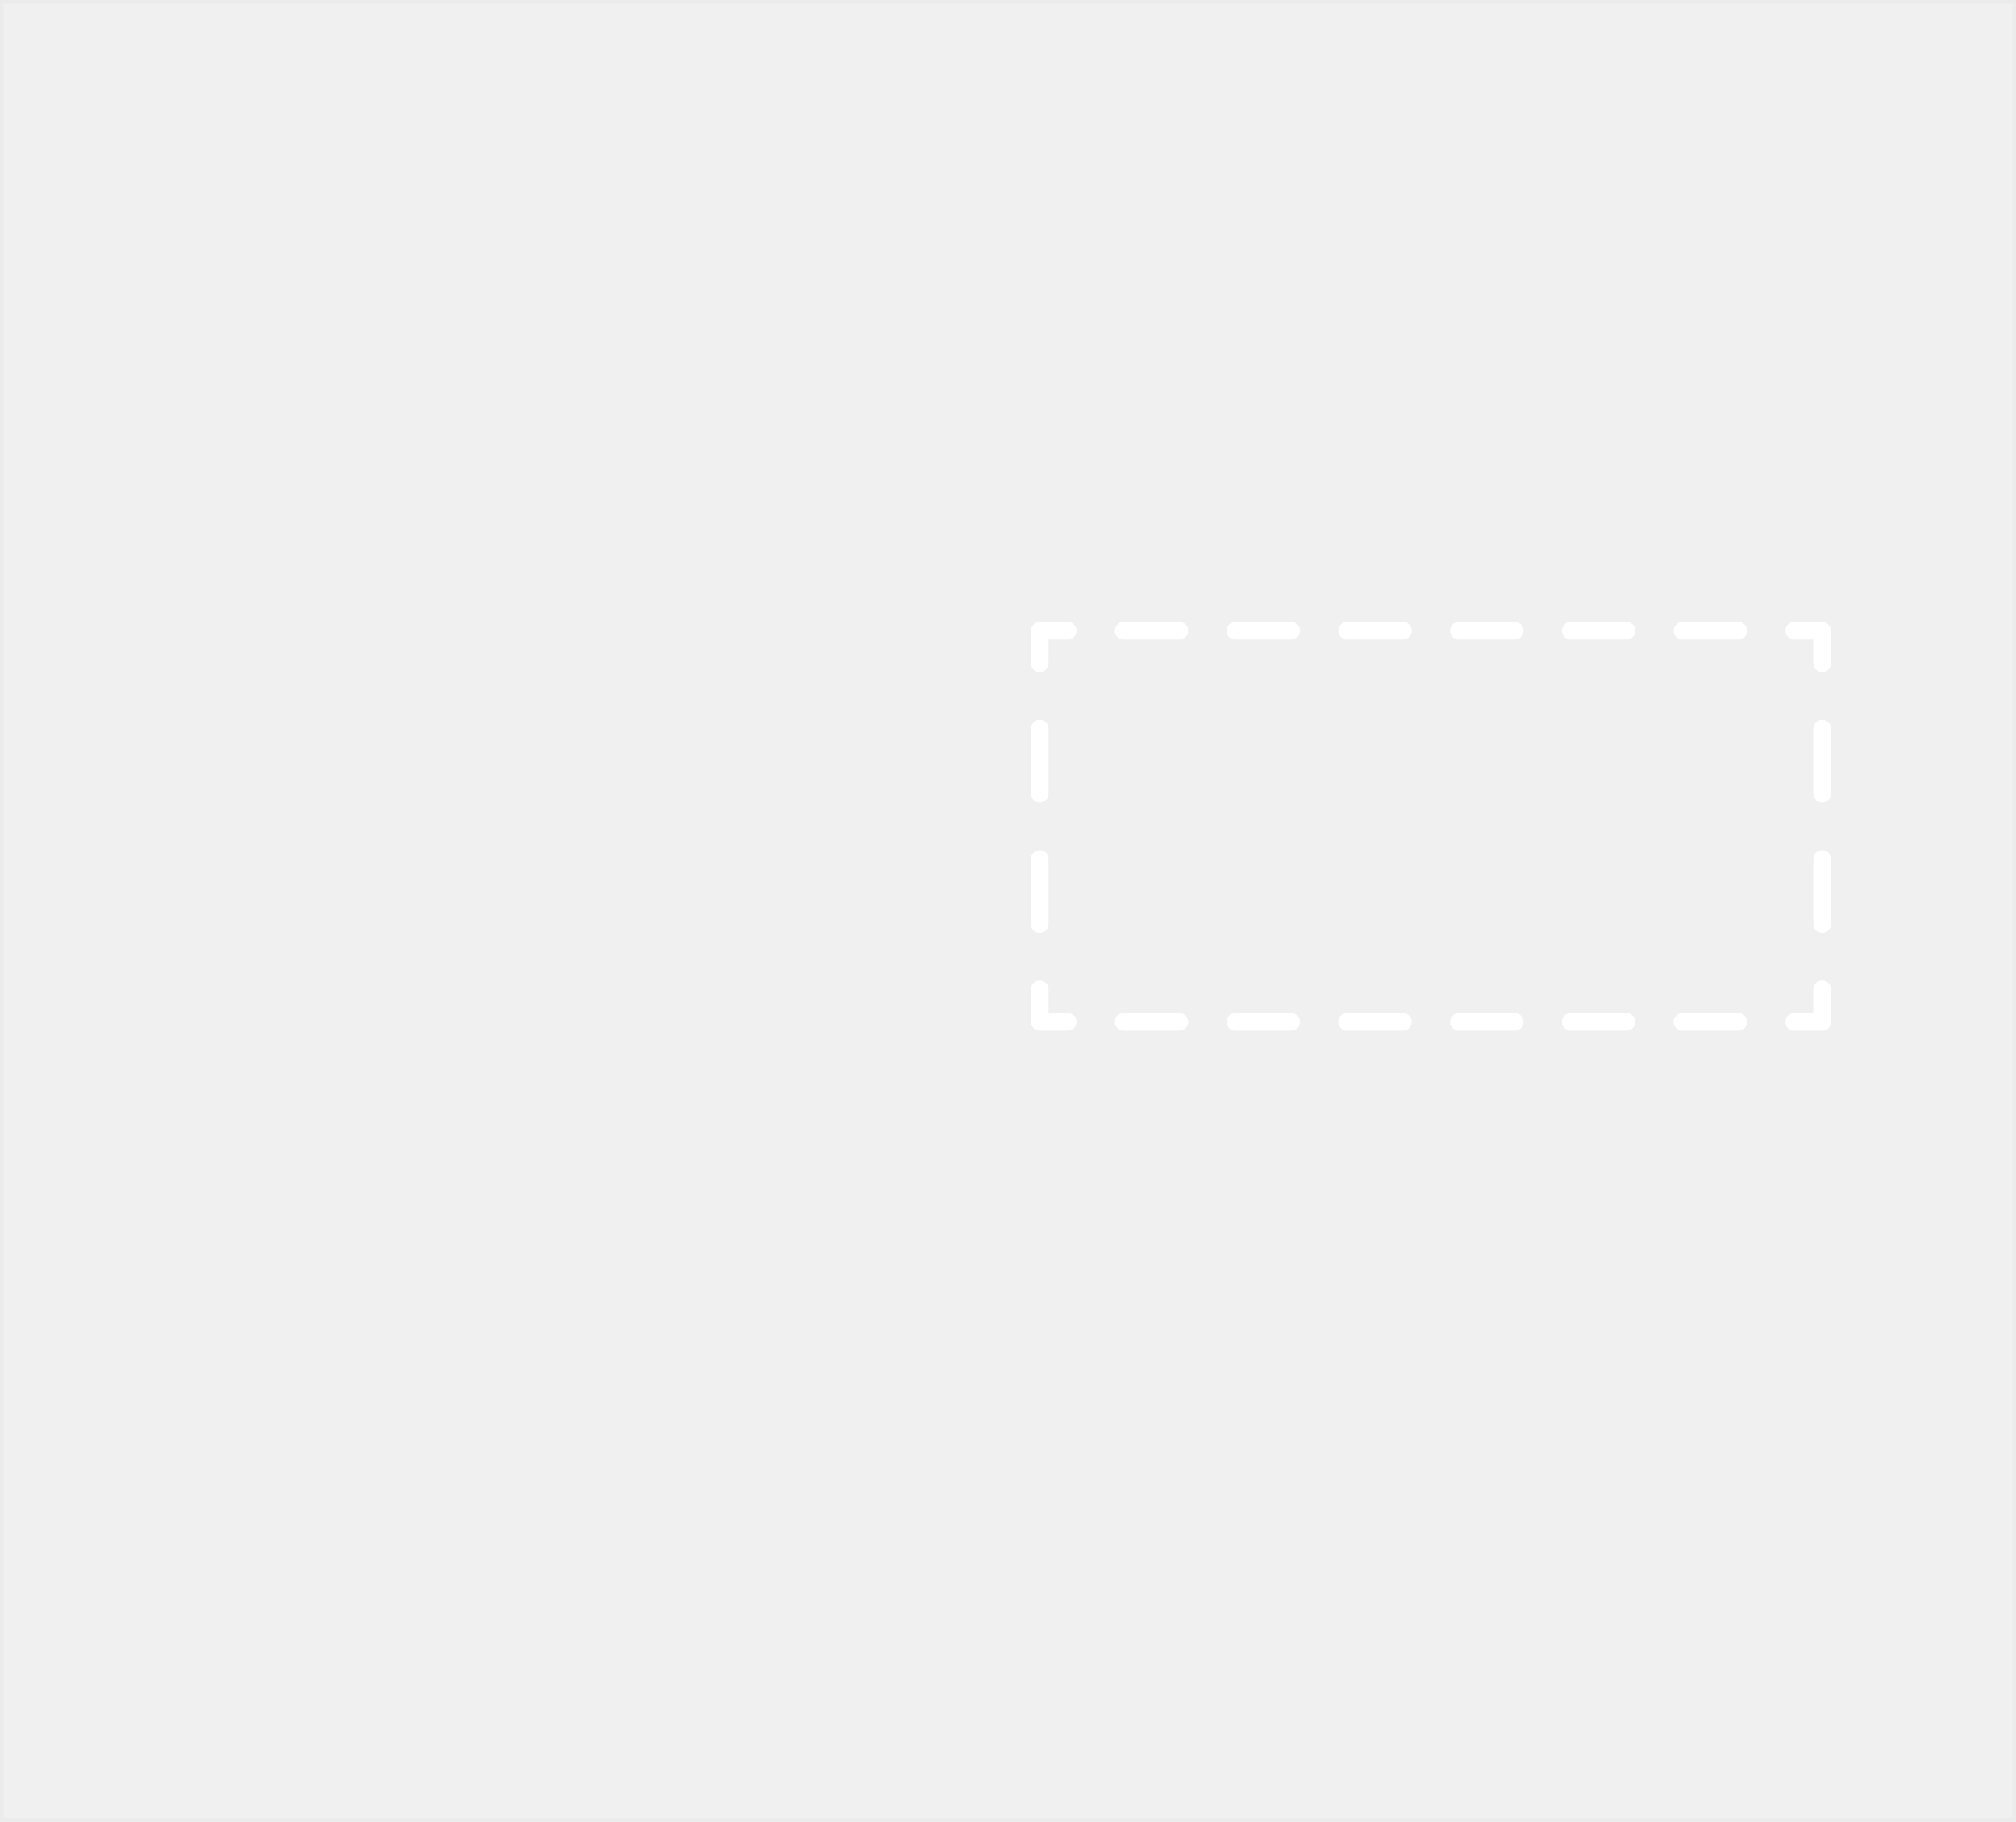
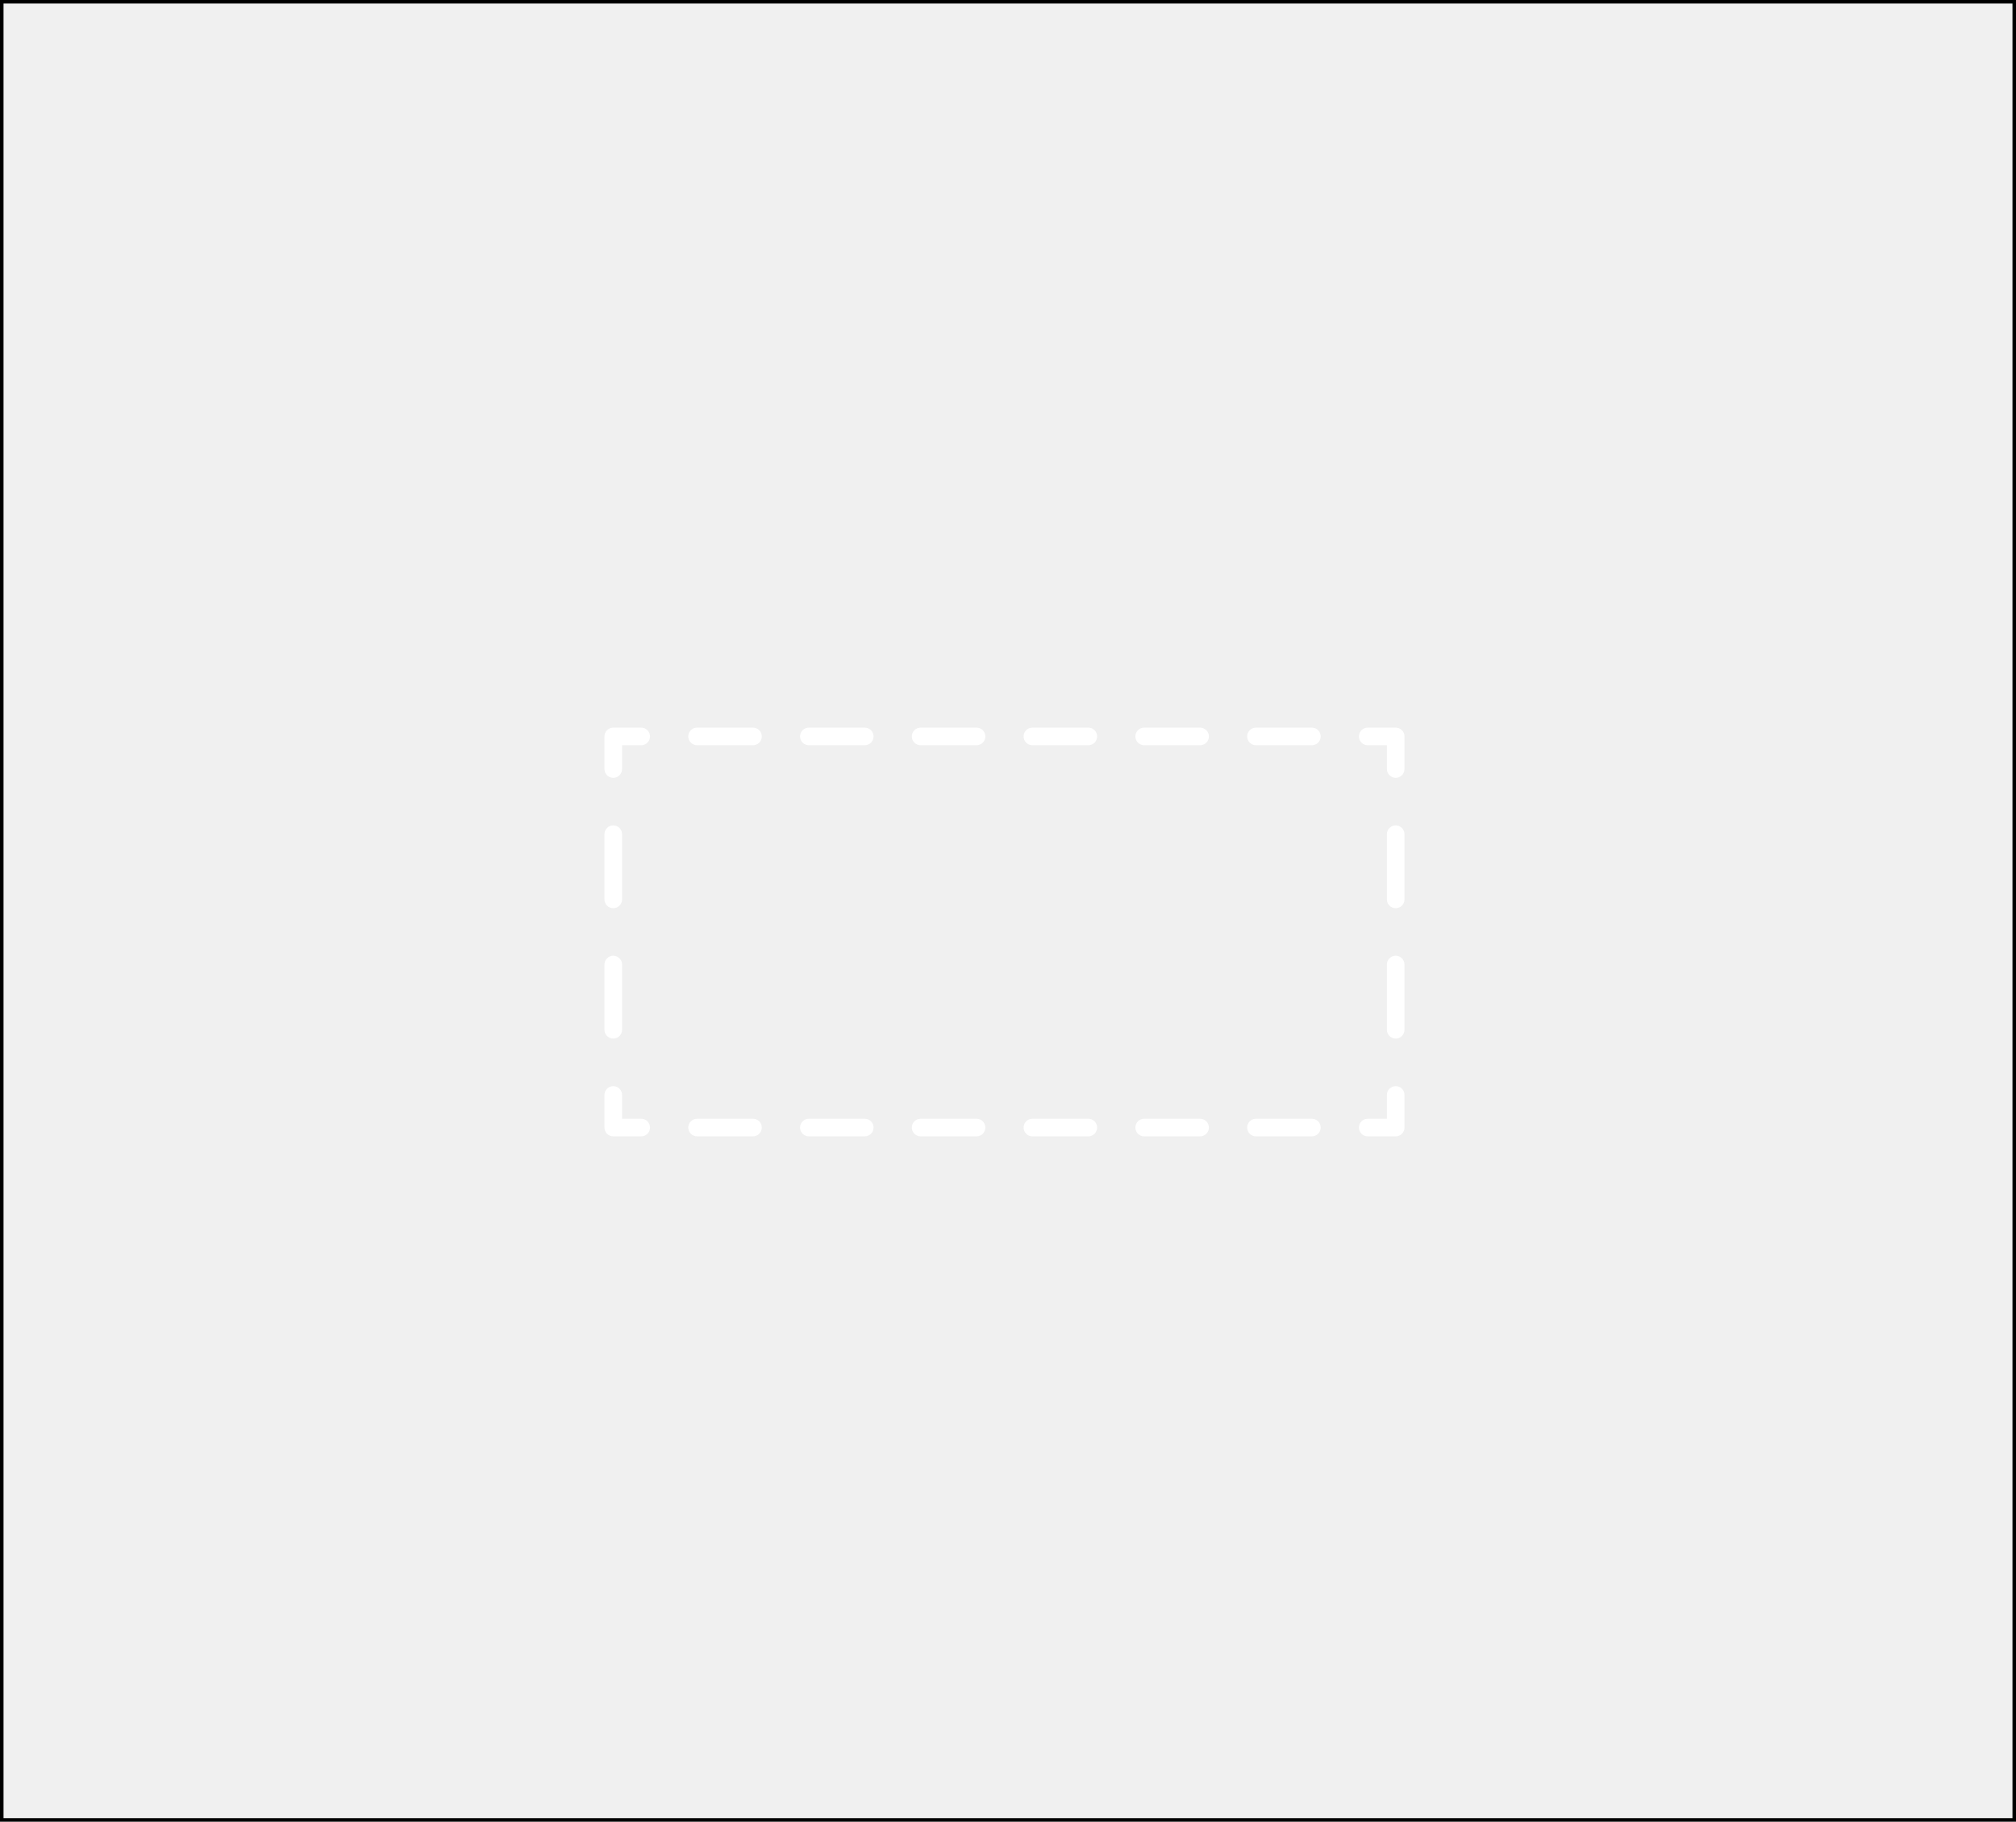
<svg xmlns="http://www.w3.org/2000/svg" width="572" height="517" viewBox="0 0 572 517" fill="none">
-   <path d="M292.5 280.75C292.5 279.369 293.619 278.25 295 278.25C296.381 278.25 297.5 279.369 297.5 280.75V287.5H302.929C304.309 287.5 305.429 288.619 305.429 290C305.429 291.381 304.309 292.5 302.929 292.5H295C293.619 292.5 292.5 291.381 292.5 290V280.75ZM334.643 287.5C336.023 287.5 337.143 288.619 337.143 290C337.143 291.381 336.023 292.5 334.643 292.5H318.786C317.405 292.5 316.286 291.381 316.286 290C316.286 288.619 317.405 287.5 318.786 287.5H334.643ZM366.357 287.5C367.738 287.5 368.857 288.619 368.857 290C368.857 291.381 367.738 292.5 366.357 292.5H350.5C349.119 292.5 348 291.381 348 290C348 288.619 349.119 287.5 350.5 287.5H366.357ZM398.071 287.5C399.452 287.5 400.571 288.619 400.571 290C400.571 291.381 399.452 292.5 398.071 292.5H382.214C380.833 292.5 379.714 291.381 379.714 290C379.714 288.619 380.833 287.5 382.214 287.5H398.071ZM429.786 287.5C431.167 287.5 432.286 288.619 432.286 290C432.286 291.381 431.167 292.5 429.786 292.5H413.929C412.548 292.5 411.429 291.381 411.429 290C411.429 288.619 412.548 287.5 413.929 287.5H429.786ZM461.5 287.5C462.881 287.5 464 288.619 464 290C464 291.381 462.881 292.5 461.5 292.5H445.643C444.262 292.5 443.143 291.381 443.143 290C443.143 288.619 444.262 287.5 445.643 287.5H461.5ZM493.214 287.5C494.595 287.5 495.714 288.619 495.714 290C495.714 291.381 494.595 292.5 493.214 292.5H477.357C475.977 292.5 474.857 291.381 474.857 290C474.857 288.619 475.977 287.5 477.357 287.5H493.214ZM514.5 280.75C514.5 279.369 515.619 278.25 517 278.25C518.381 278.25 519.5 279.369 519.5 280.75V290C519.5 291.381 518.381 292.5 517 292.5H509.071C507.691 292.5 506.571 291.381 506.571 290C506.571 288.619 507.691 287.5 509.071 287.5H514.5V280.75ZM292.5 262.25V243.75C292.5 242.369 293.619 241.25 295 241.25C296.381 241.25 297.5 242.369 297.5 243.75V262.25C297.5 263.631 296.381 264.75 295 264.75C293.619 264.75 292.5 263.631 292.5 262.25ZM514.5 262.25V243.75C514.5 242.369 515.619 241.25 517 241.25C518.381 241.25 519.5 242.369 519.5 243.75V262.25C519.5 263.631 518.381 264.75 517 264.75C515.619 264.75 514.5 263.631 514.5 262.25ZM292.5 225.25V206.75C292.5 205.369 293.619 204.25 295 204.25C296.381 204.25 297.5 205.369 297.5 206.75V225.25C297.5 226.631 296.381 227.75 295 227.75C293.619 227.75 292.5 226.631 292.5 225.25ZM514.5 225.25V206.75C514.5 205.369 515.619 204.25 517 204.25C518.381 204.25 519.5 205.369 519.5 206.75V225.25C519.5 226.631 518.381 227.75 517 227.75C515.619 227.75 514.5 226.631 514.5 225.25ZM292.5 188.25V179C292.5 177.619 293.619 176.5 295 176.5H302.929C304.309 176.5 305.429 177.619 305.429 179C305.429 180.381 304.309 181.5 302.929 181.5H297.5V188.25C297.5 189.631 296.381 190.75 295 190.75C293.619 190.75 292.5 189.631 292.5 188.25ZM514.5 188.25V181.5H509.071C507.691 181.5 506.571 180.381 506.571 179C506.571 177.619 507.691 176.5 509.071 176.5H517C518.381 176.5 519.5 177.619 519.5 179V188.25C519.5 189.631 518.381 190.75 517 190.75C515.619 190.75 514.5 189.631 514.5 188.25ZM334.643 176.5C336.023 176.5 337.143 177.619 337.143 179C337.143 180.381 336.023 181.5 334.643 181.5H318.786C317.405 181.5 316.286 180.381 316.286 179C316.286 177.619 317.405 176.5 318.786 176.5H334.643ZM366.357 176.5C367.738 176.5 368.857 177.619 368.857 179C368.857 180.381 367.738 181.5 366.357 181.5H350.5C349.119 181.5 348 180.381 348 179C348 177.619 349.119 176.5 350.5 176.5H366.357ZM398.071 176.5C399.452 176.5 400.571 177.619 400.571 179C400.571 180.381 399.452 181.5 398.071 181.5H382.214C380.833 181.5 379.714 180.381 379.714 179C379.714 177.619 380.833 176.5 382.214 176.5H398.071ZM429.786 176.5C431.167 176.5 432.286 177.619 432.286 179C432.286 180.381 431.167 181.5 429.786 181.5H413.929C412.548 181.5 411.429 180.381 411.429 179C411.429 177.619 412.548 176.5 413.929 176.5H429.786ZM461.5 176.5C462.881 176.5 464 177.619 464 179C464 180.381 462.881 181.5 461.5 181.5H445.643C444.262 181.5 443.143 180.381 443.143 179C443.143 177.619 444.262 176.5 445.643 176.5H461.5ZM493.214 176.5C494.595 176.5 495.714 177.619 495.714 179C495.714 180.381 494.595 181.5 493.214 181.5H477.357C475.977 181.5 474.857 180.381 474.857 179C474.857 177.619 475.977 176.5 477.357 176.5H493.214Z" fill="white" />
-   <path d="M572 0V517H0V0H572ZM1 516H571V1H1V516Z" fill="black" fill-opacity="0.02" />
+   <path d="M171.5 310.75C171.5 309.369 172.619 308.25 174 308.25C175.381 308.25 176.5 309.369 176.5 310.75V317.5H181.929C183.309 317.5 184.429 318.619 184.429 320C184.429 321.381 183.309 322.5 181.929 322.5H174C172.619 322.5 171.5 321.381 171.5 320V310.75ZM213.643 317.5C215.023 317.5 216.143 318.619 216.143 320C216.143 321.381 215.023 322.5 213.643 322.5H197.786C196.405 322.5 195.286 321.381 195.286 320C195.286 318.619 196.405 317.5 197.786 317.5H213.643ZM245.357 317.5C246.738 317.5 247.857 318.619 247.857 320C247.857 321.381 246.738 322.5 245.357 322.5H229.5C228.119 322.5 227 321.381 227 320C227 318.619 228.119 317.5 229.5 317.5H245.357ZM277.071 317.5C278.452 317.5 279.571 318.619 279.571 320C279.571 321.381 278.452 322.5 277.071 322.5H261.214C259.833 322.5 258.714 321.381 258.714 320C258.714 318.619 259.833 317.5 261.214 317.5H277.071ZM308.786 317.5C310.167 317.5 311.286 318.619 311.286 320C311.286 321.381 310.167 322.5 308.786 322.5H292.929C291.548 322.5 290.429 321.381 290.429 320C290.429 318.619 291.548 317.5 292.929 317.5H308.786ZM340.5 317.5C341.881 317.5 343 318.619 343 320C343 321.381 341.881 322.5 340.5 322.5H324.643C323.262 322.5 322.143 321.381 322.143 320C322.143 318.619 323.262 317.5 324.643 317.5H340.5ZM372.214 317.5C373.595 317.5 374.714 318.619 374.714 320C374.714 321.381 373.595 322.5 372.214 322.5H356.357C354.977 322.5 353.857 321.381 353.857 320C353.857 318.619 354.977 317.5 356.357 317.5H372.214ZM393.5 310.75C393.5 309.369 394.619 308.25 396 308.25C397.381 308.25 398.5 309.369 398.5 310.75V320C398.5 321.381 397.381 322.5 396 322.5H388.071C386.691 322.5 385.571 321.381 385.571 320C385.571 318.619 386.691 317.5 388.071 317.5H393.5V310.75ZM171.5 292.25V273.75C171.5 272.369 172.619 271.25 174 271.25C175.381 271.25 176.5 272.369 176.5 273.75V292.25C176.5 293.631 175.381 294.75 174 294.75C172.619 294.75 171.5 293.631 171.5 292.25ZM393.5 292.25V273.75C393.5 272.369 394.619 271.25 396 271.25C397.381 271.25 398.5 272.369 398.5 273.75V292.25C398.5 293.631 397.381 294.75 396 294.75C394.619 294.75 393.5 293.631 393.5 292.25ZM171.5 255.25V236.75C171.5 235.369 172.619 234.25 174 234.25C175.381 234.25 176.5 235.369 176.5 236.75V255.25C176.5 256.631 175.381 257.75 174 257.75C172.619 257.75 171.5 256.631 171.5 255.25ZM393.5 255.25V236.75C393.5 235.369 394.619 234.25 396 234.25C397.381 234.25 398.5 235.369 398.5 236.75V255.25C398.5 256.631 397.381 257.75 396 257.75C394.619 257.75 393.5 256.631 393.5 255.25ZM171.5 218.25V209C171.5 207.619 172.619 206.5 174 206.5H181.929C183.309 206.5 184.429 207.619 184.429 209C184.429 210.381 183.309 211.5 181.929 211.5H176.5V218.25C176.5 219.631 175.381 220.75 174 220.75C172.619 220.75 171.5 219.631 171.5 218.25ZM393.5 218.25V211.5H388.071C386.691 211.5 385.571 210.381 385.571 209C385.571 207.619 386.691 206.5 388.071 206.5H396C397.381 206.5 398.5 207.619 398.5 209V218.25C398.5 219.631 397.381 220.75 396 220.75C394.619 220.75 393.5 219.631 393.5 218.25ZM213.643 206.5C215.023 206.5 216.143 207.619 216.143 209C216.143 210.381 215.023 211.5 213.643 211.5H197.786C196.405 211.5 195.286 210.381 195.286 209C195.286 207.619 196.405 206.5 197.786 206.5H213.643ZM245.357 206.5C246.738 206.5 247.857 207.619 247.857 209C247.857 210.381 246.738 211.5 245.357 211.5H229.5C228.119 211.5 227 210.381 227 209C227 207.619 228.119 206.5 229.5 206.5H245.357ZM277.071 206.5C278.452 206.5 279.571 207.619 279.571 209C279.571 210.381 278.452 211.5 277.071 211.5H261.214C259.833 211.5 258.714 210.381 258.714 209C258.714 207.619 259.833 206.5 261.214 206.5H277.071ZM308.786 206.5C310.167 206.5 311.286 207.619 311.286 209C311.286 210.381 310.167 211.5 308.786 211.5H292.929C291.548 211.5 290.429 210.381 290.429 209C290.429 207.619 291.548 206.5 292.929 206.5H308.786ZM340.5 206.5C341.881 206.5 343 207.619 343 209C343 210.381 341.881 211.5 340.5 211.5H324.643C323.262 211.5 322.143 210.381 322.143 209C322.143 207.619 323.262 206.5 324.643 206.5H340.5ZM372.214 206.5C373.595 206.5 374.714 207.619 374.714 209C374.714 210.381 373.595 211.5 372.214 211.5H356.357C354.977 211.5 353.857 210.381 353.857 209C353.857 207.619 354.977 206.5 356.357 206.5H372.214Z" fill="white" />
+   <path d="M572 0V517H0V0H572ZM1 516H571V1H1V516Z" fill="black" stroke-opacity="0" />
</svg>
